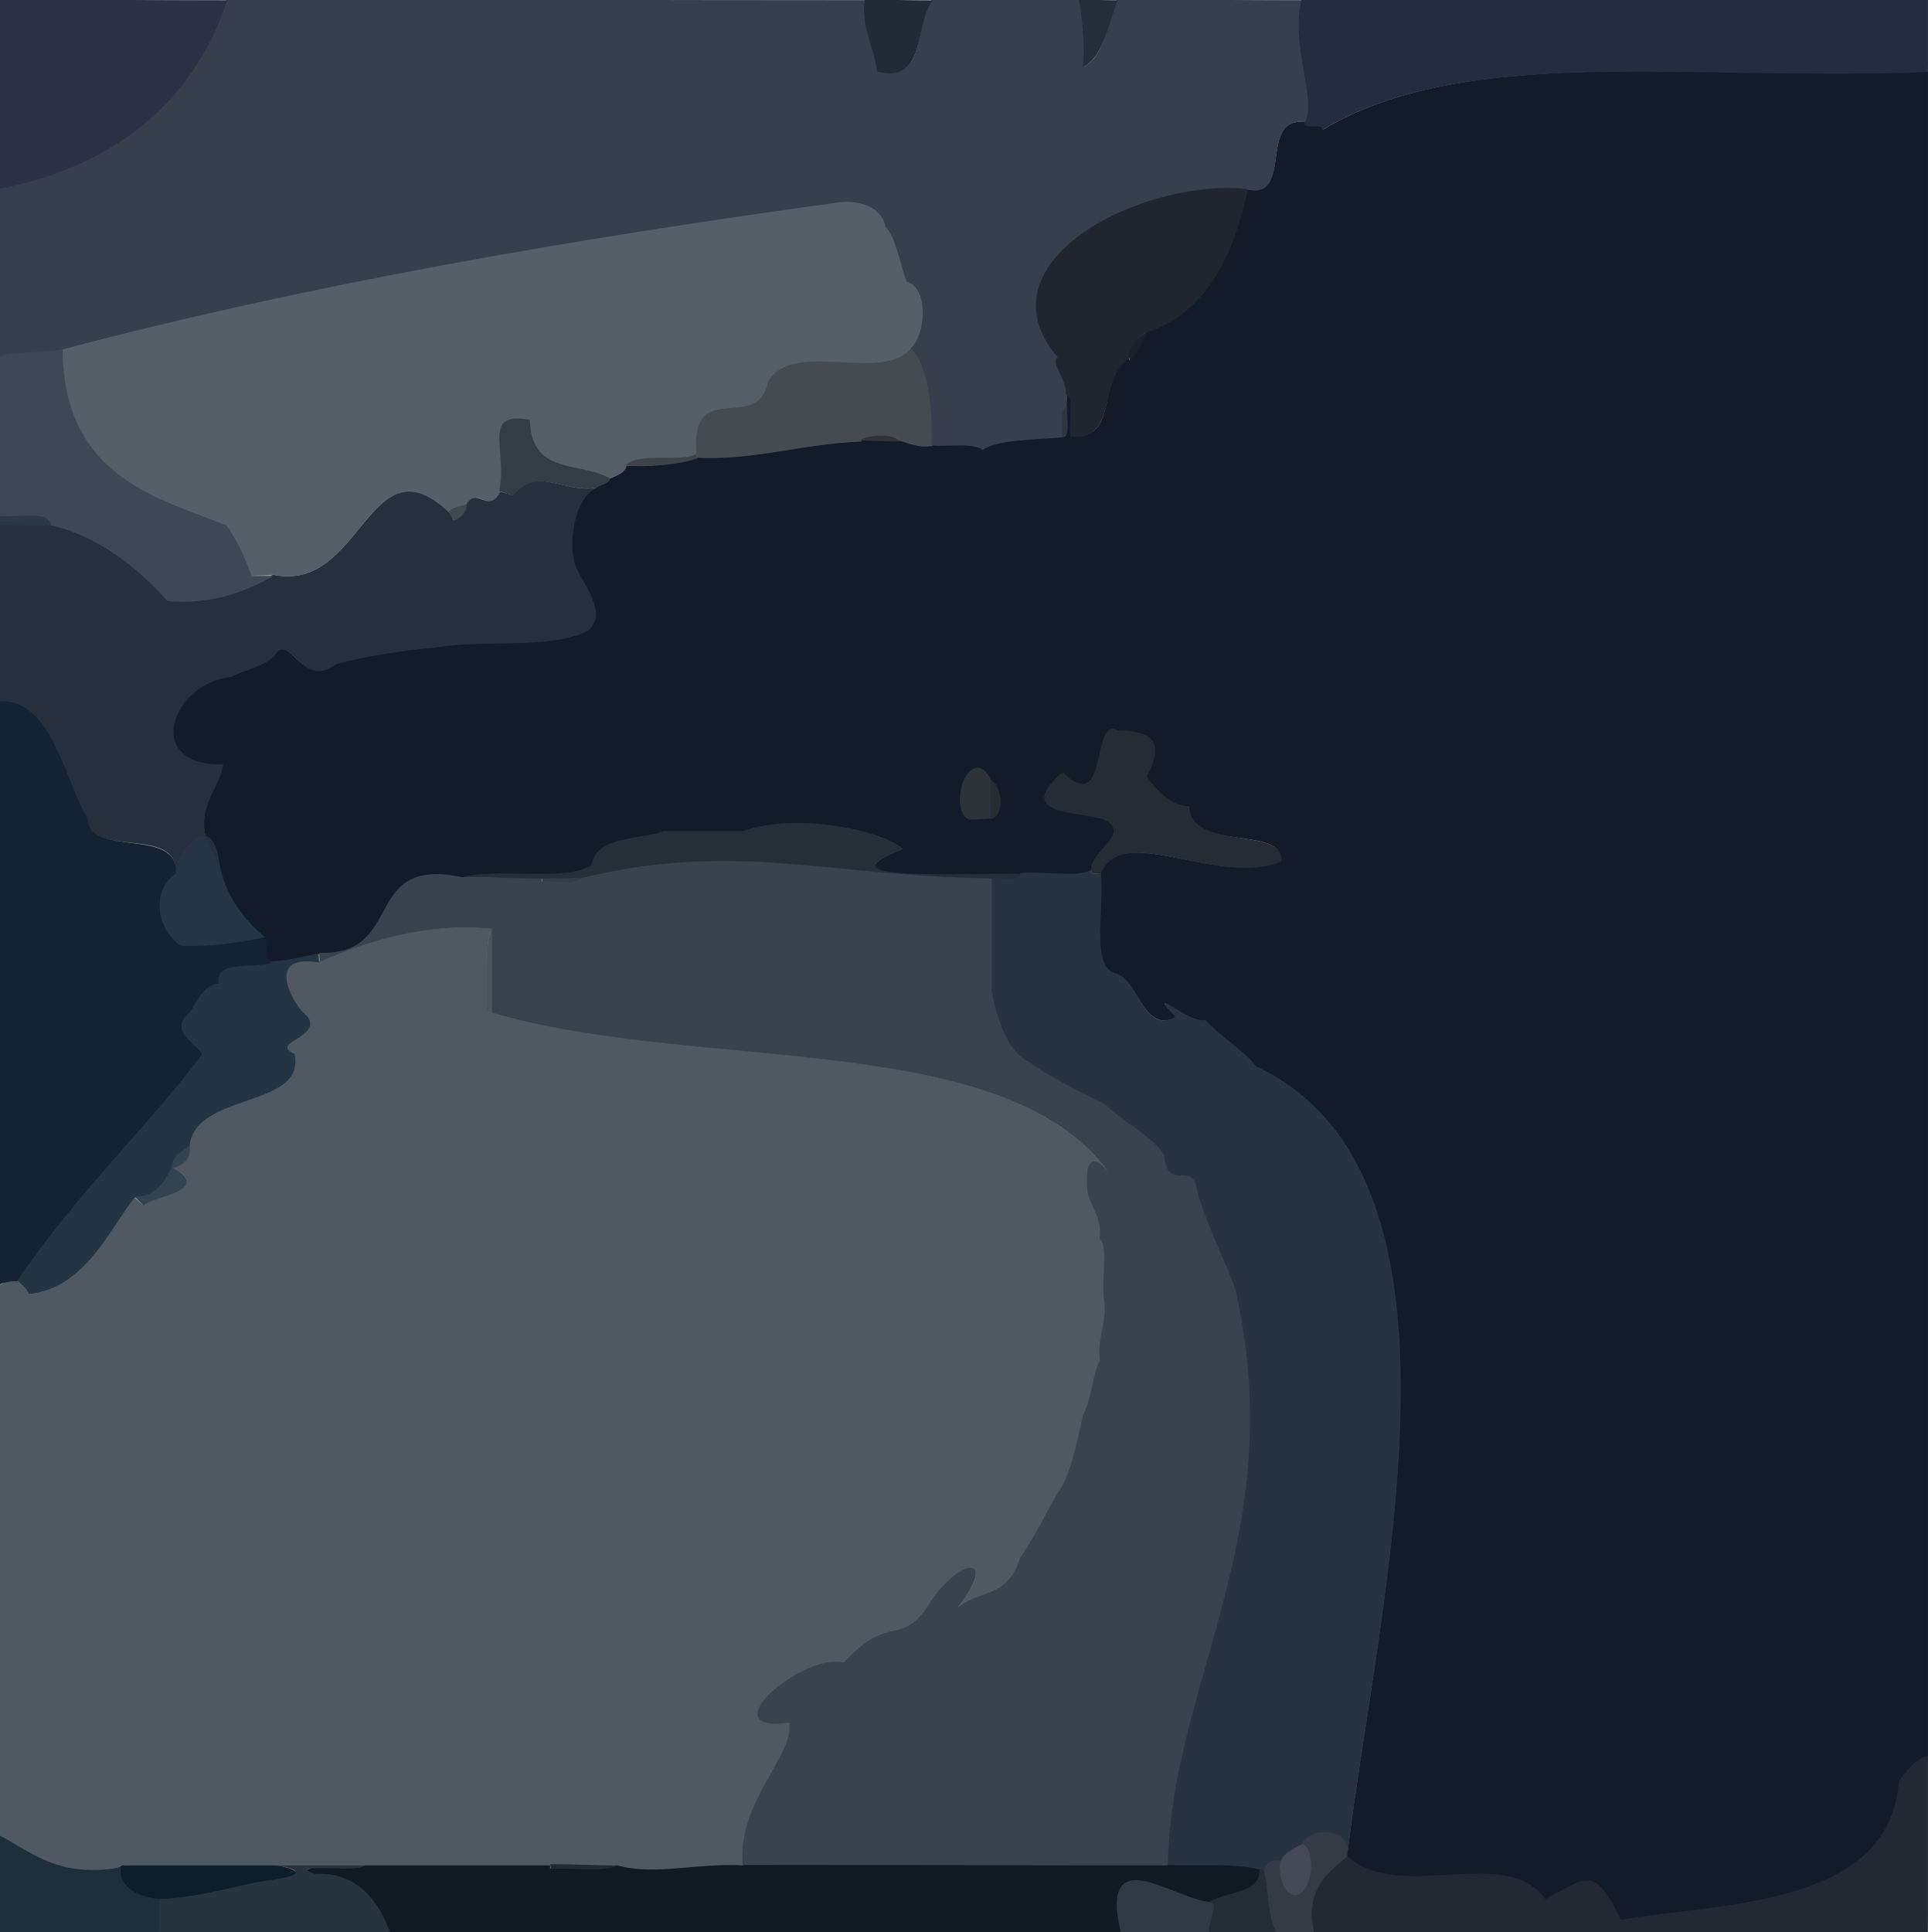
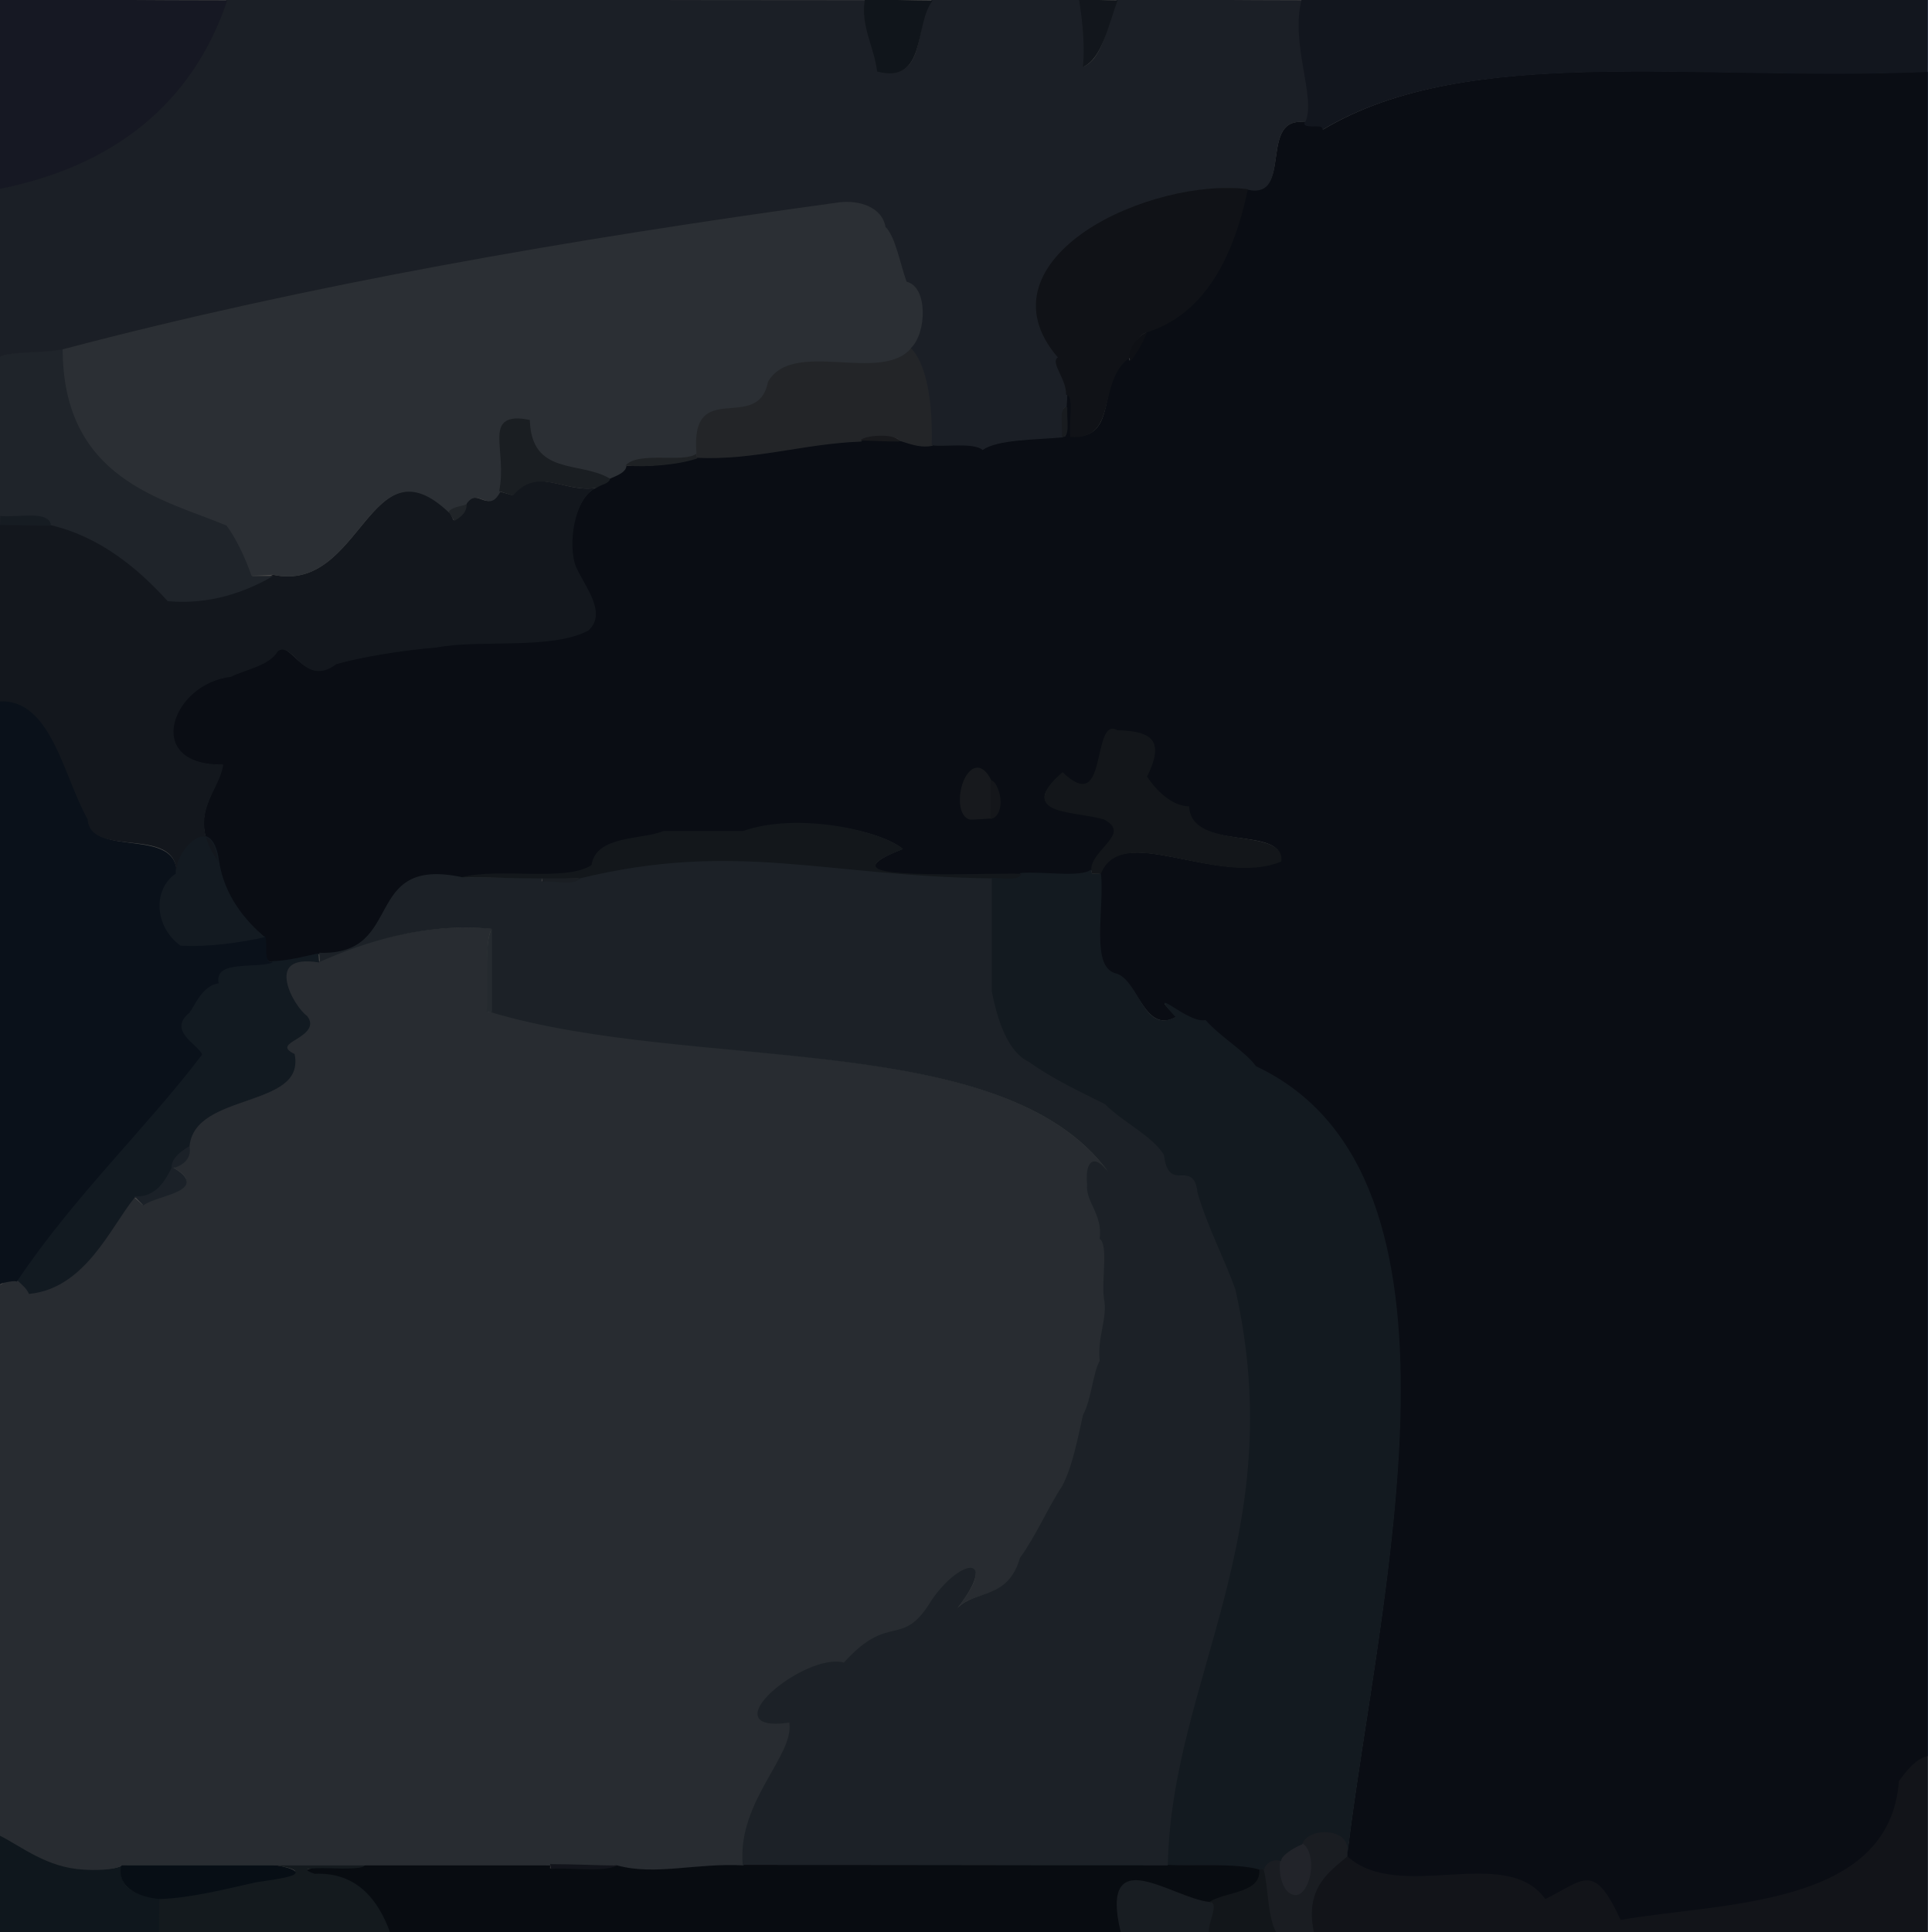
<svg xmlns="http://www.w3.org/2000/svg" viewBox="0,0,459,460" style="enable-background:new 0 0 459 460;" version="1.1">
  <defs />
  <g id="layer0">
    <path d="M-0.153,460C12.534,460 26.558,460.137 38.069,460.137C38.069,457.737 38.153,452.918 38.153,452C33.127,451.528 27.7,449.691 29.097,444.118C27.28,445.379 21.779,444.976 20.009,444.847C11.171,444.403 5.32,439.545 -0.045,436.854C-0.045,444.422 -0.153,453.693 -0.153,460Z" fill="#324D60" />
    <path d="M37.847,460C56.276,460 75.765,460.139 93.065,460.139C90.233,452.323 84.913,445.399 75.02,445.848C71.115,444.608 74.189,445.013 78.214,445.123C82.239,445.233 87.341,445.153 87.146,443.953C79.577,443.953 70.296,443.847 63.989,443.847C70.751,444.799 71.213,445.618 69.399,446.285C67.585,446.951 63.479,447.469 60.972,447.849C53.649,449.467 45.407,451.632 37.93,451.864C37.93,452.782 37.847,457.6 37.847,460Z" fill="#425766" />
    <path d="M92.876,460.09C150.87,460.09 209.073,460.138 267.067,460.138C264.415,449.218 267.358,447.265 272.166,448.137C276.973,449.009 283.61,452.718 288.033,453.15C292.015,450.596 300.743,450.813 300.151,444.976C294.276,443.283 283.882,444.277 278.006,443.847C244.353,443.847 209.458,443.847 177.004,443.847C165.649,443.232 156.08,446.32 146.986,443.848C143.311,445.672 134.664,444.347 130.99,444.847L131,444C116.282,444 100.495,443.863 86.932,443.863C87.127,445.063 82.247,444.927 78.222,444.817C74.197,444.707 71.075,444.911 74.98,446.152C84.873,445.702 90.044,452.274 92.876,460.09Z" fill="#1C293A" />
    <path d="M266.862,460.067C273.742,460.067 282.468,460.137 288.068,460.137C287.956,458.974 288.693,457.175 289.05,455.741C289.407,454.308 289.328,452.95 288.013,452.847C283.59,452.415 277.028,448.708 272.22,447.836C267.413,446.964 264.21,449.147 266.862,460.067Z" fill="#526171" />
    <path d="M287.85,460.029C293.002,460.029 300.245,460.141 304.061,460.141C301.927,456.43 302.216,448.365 301.13,444.918L299.847,445C300.438,450.837 291.929,450.302 287.947,452.856C289.262,452.959 289.11,454.234 288.753,455.667C288.396,457.101 287.737,458.866 287.85,460.029Z" fill="#3E4B56" />
    <path d="M303.9,460.116C306.637,460.116 311.789,460.138 313.067,460.138C310.728,449.201 317.157,445.595 321.062,442.14L321.153,441C321.179,437.733 318.568,436.11 315.952,435.942C313.336,435.774 310.421,437.004 309.857,438.944C311.809,439.978 312.24,443.298 311.722,446.185C311.204,449.072 309.92,451.434 308.041,450.852C305.275,450.197 304.657,445.538 305.147,443.043C303.826,442.595 302.516,442.808 301.812,443.358C301.108,443.909 300.727,444.826 300.865,445.072C301.952,448.519 301.765,456.406 303.9,460.116Z" fill="#566272" />
    <path d="M312.859,460.06C361.592,460.06 411.48,460.137 459.068,460.137C459.068,446.095 459.153,430.88 459.153,418C455.751,418.711 453.141,422.441 451.877,423.909C449.682,454.127 409.995,452.648 386.054,456.857C379.661,442.976 377.324,447.26 368.031,451.85C358.641,438.673 333.393,453.052 321.001,441.847C317.096,445.301 310.52,449.123 312.859,460.06Z" fill="#3C4254" />
    <path d="M385.899,457.115C409.841,452.907 449.957,454.231 452.153,424.013C453.417,422.545 455.678,418.841 459.08,418.13C459.08,284.636 459.153,151.587 459.153,17C404.079,19.391 349.504,10.163 315.041,30.852C315.181,29.84 313.724,29.806 312.481,29.795C311.237,29.784 310.252,30.069 311.086,29.127C299.265,27.271 308.263,47.424 296.945,44.857C293.548,60.899 286.859,74.497 272.917,78.871C272.003,81.38 269.949,84.874 268.933,85.862L268.847,85C260.745,90.453 266.748,104.78 255.072,103.865C254.844,102.382 255.176,100.021 255.234,97.892C255.292,95.762 255.003,93.846 254,93.847L253.847,97C253.739,98.092 253.92,100.043 253.913,101.621C253.905,103.198 253.89,104.252 253.028,103.849C246.402,104.448 237.444,104.33 234.007,106.847C231.829,104.912 224.181,106.4 222.002,105.847C218.487,106.625 215.191,104.94 214.006,104.847C211.269,104.847 206.275,104.847 204.997,104.847C191.127,105.357 179.856,109.504 165.979,108.848C161.355,110.414 154.221,111.256 148.936,110.861C148.765,112.759 145.03,113.548 144.859,113.941C144.748,114.548 144.014,114.931 143.26,115.262C142.506,115.592 141.804,116.065 141.931,116.137C136.64,118.395 134.831,129.845 136.857,135.056C138.919,139.711 144.549,145.725 139.907,149.878C131.202,154.538 114.216,151.89 103.979,153.848C95.436,154.588 86.226,156.093 79.936,157.861C72.314,163.673 69.349,152.162 65.894,154.889C63.925,158.418 57.603,159.333 54.949,160.855C47.873,161.65 42.409,167.072 41.246,172.155C40.083,177.238 43.203,182.262 52.933,182.138C52.168,188.539 44.089,194.02 51.871,205.082C53.129,213.449 58.346,219.251 62.892,223.109C63.323,223.83 63.056,225.212 63.087,226.525C63.119,227.838 63.558,229.127 65.001,229.153C68.998,229.037 73.692,227.566 76.011,227.153C96.718,227.91 85.828,204.043 110.003,209.153C119.015,206.837 134.981,210.125 141.104,206.113C142.143,198.897 153.155,200.281 158.033,198.15C164.223,198.15 172.135,198.151 177.025,198.151C189.665,193.658 209.309,197.525 214.917,202.129C203.527,206.54 208.692,207.979 217.584,208.333C226.476,208.687 239.18,207.982 243.003,208.153C248.366,207.671 257.618,209.146 260.111,207.105C260.057,204.832 262.457,202.739 264.041,200.766C265.626,198.792 266.347,196.693 263.063,194.86C259.775,193.829 254.359,193.567 251.227,192.32C248.094,191.072 247.177,189.133 252.996,184.153C258.626,189.526 260.507,186.016 261.589,181.725C262.671,177.434 262.912,172.357 265.954,174.146C273.964,174.385 277.265,176.071 272.864,184.93C275.08,188.213 278.802,192.091 282.931,192.137C283.392,202.985 305.922,196.419 304.849,204.973C289.789,211.251 266.975,195.441 261.858,207.944C262.318,212.124 261.616,217.859 261.655,222.652C261.695,227.446 262.576,231.502 265.958,232.147C271.267,234.25 272.637,246.22 280.087,242.126C276.23,238.019 276.839,238.547 279.067,239.961C281.295,241.375 285.019,243.698 286.963,243.149C290.498,247.182 296.221,250.468 298.89,254.106C354.375,280.187 328.044,381.224 320.851,440.964L320.847,442C333.239,453.205 358.563,438.969 367.953,452.146C377.246,447.556 379.507,443.234 385.899,457.115Z" fill="#202C42" />
    <path d="M37.995,452.153C45.472,451.922 53.705,449.768 61.028,448.151C63.535,447.77 67.691,447.239 69.504,446.572C71.318,445.905 70.773,444.799 64.011,443.847C52.343,443.847 39.413,443.862 28.933,443.862C27.536,449.435 32.969,451.681 37.995,452.153Z" fill="#183046" />
    <path d="M307.96,451.148C309.839,451.73 311.506,449.126 312.024,446.239C312.542,443.352 311.961,439.881 310.009,438.847C308.036,439.611 304.794,441.675 304.847,443.006C304.357,445.5 305.194,450.492 307.96,451.148Z" fill="#727A8D" />
    <path d="M19.991,445.153C21.761,445.282 27.233,445.406 29.05,444.145C39.53,444.145 52.332,444.153 64,444.153C70.307,444.153 79.432,444.153 87,444.153C100.562,444.153 116.282,444.153 131,444.153C136.152,444.153 143.164,444.152 146.98,444.152C156.074,446.625 165.711,443.524 177.065,444.139C175.736,428.956 189.395,417.816 188.144,409.947C178.459,411.348 179.316,407.365 183.81,403.19C188.304,399.015 196.329,394.851 201.037,396.149C212.026,383.893 214.981,393.054 222.131,381.08C225.785,375.819 229.515,373.334 231.294,373.621C233.073,373.909 232.761,376.735 227.991,382.847C232.305,378.44 240.252,381.093 243.146,371.046C246.921,365.881 250.023,358.687 253.128,354.084C255.669,349.4 257.045,341.886 258.149,337.036C260.132,333.521 260.576,326.691 262.134,324.074C261.511,318.299 264.147,313.782 263.15,308.969C262.567,304.746 264.21,296.235 262.103,294.887C262.865,288.972 258.764,286.219 259.153,282.014C258.785,278.155 259.43,276.933 260.539,276.842C261.648,276.751 263.071,277.931 264.002,279.153C238.95,244.662 165.458,255.308 117.023,240.849L116.153,241C116.767,234.734 115.032,224.639 117.105,221.111C101.314,219.626 86.695,224.12 75.979,228.848C69.023,227.75 67.424,230.694 68.054,233.975C68.683,237.256 71.466,241.145 72.904,242.119C74.878,244.578 72.574,245.829 70.546,247.089C68.518,248.349 66.768,249.621 69.906,251.121C72.626,264.329 45.899,259.709 44.847,272.988C45.644,276.522 42.454,278.051 40.974,277.849C45.821,280.509 44.801,282.132 42.225,283.398C39.649,284.663 35.484,285.579 33.941,286.859L31.847,285C26.064,292.036 20.577,306.55 7.061,307.859C6.86,307.188 6.254,306.42 5.604,305.815C4.955,305.21 4.196,304.755 3.995,304.847C1.662,303.95 0.284,306.269 -0.025,305.849C-0.025,349.559 -0.153,394.448 -0.153,437C5.212,439.691 11.152,444.709 19.991,445.153Z" fill="#8593A3" />
    <path d="M131.153,445C134.828,444.499 143.363,445.973 147.037,444.149C143.221,444.149 136.152,443.847 131,443.847L131.153,445Z" fill="#3B4459" />
    <path d="M299.978,445.152L301.153,445C301.016,444.754 301.296,444.15 302.001,443.6C302.705,443.049 303.731,442.696 305.052,443.144C304.999,441.813 308.116,439.889 310.089,439.125C310.652,437.185 313.317,436.079 315.932,436.248C318.548,436.416 320.963,437.594 320.937,440.86C328.13,381.12 354.572,279.955 299.086,253.873C296.418,250.235 290.588,246.889 287.052,242.856C285.108,243.405 281.459,241.116 279.231,239.702C277.003,238.288 276.042,238.007 279.899,242.115C272.449,246.209 271.352,233.956 266.044,231.853C262.661,231.207 262.001,227.443 261.962,222.65C261.922,217.856 262.61,212.148 262.15,207.967L260,208L259.847,207C257.354,209.04 248.29,207.383 242.927,207.865C242.768,208.906 241.178,208.988 239.508,208.903C237.838,208.818 236.022,208.632 235.863,208.932C235.863,217.872 235.847,228.292 235.847,236C237.237,243.208 239.89,250.81 244.926,253.134C250.286,257.056 257.541,260.447 262.917,263.129C267.196,267.448 274.081,270.502 276.867,275.075C277.974,284.502 283.918,275.695 284.848,284.017C287.233,292.28 291.392,300.069 293.855,307.05C307.072,365.609 278.687,399.997 277.847,443.995C283.723,444.425 294.102,443.459 299.978,445.152Z" fill="#41566B" />
    <path d="M176.849,444.026C209.303,444.026 244.416,444.137 278.068,444.137C278.908,400.14 307.366,365.525 294.149,306.966C291.686,299.984 287.532,292.221 285.147,283.958C284.217,275.636 278.259,284.407 277.152,274.981C274.366,270.407 267.376,267.201 263.097,262.882C257.722,260.2 250.441,256.792 245.081,252.87C240.046,250.547 237.54,243.179 236.15,235.971C236.15,228.263 236.153,217.94 236.153,209C196.586,208.505 175.213,199.778 137.923,208.867C136.871,210.893 130.012,209.265 128.959,209.852L129,209C122.81,209 114.906,208.848 110.016,208.848C85.84,203.737 96.71,227.604 76.003,226.847L76.153,229C86.869,224.272 101.135,219.649 116.926,221.134C116.926,227.669 116.847,235.754 116.847,241C165.282,255.459 238.947,244.662 263.998,279.153C263.068,277.931 261.623,276.446 260.514,276.537C259.405,276.628 258.48,278.156 258.848,282.015C258.459,286.219 262.611,289.06 261.849,294.975C263.956,296.323 262.266,304.798 262.848,309.021C263.845,313.834 261.225,318.243 261.848,324.018C260.29,326.635 259.848,333.413 257.865,336.928C256.76,341.778 255.407,349.241 252.866,353.925C249.761,358.528 246.648,365.75 242.873,370.915C239.979,380.962 232.322,378.44 228.008,382.847C232.779,376.735 233.122,373.606 231.343,373.319C229.564,373.032 225.528,375.653 221.873,380.914C214.724,392.888 211.937,383.6 200.948,395.856C196.241,394.558 188.096,398.791 183.602,402.966C179.108,407.141 178.256,411.543 187.94,410.141C189.192,418.011 175.519,428.844 176.849,444.026Z" fill="#5D7082" />
    <path d="M6.873,308.085C20.389,306.775 26.292,292.17 32.074,285.134C37.599,285.506 39.804,280.552 41.137,278.069C41.082,275.277 44.371,273.65 45.108,273.109C46.159,259.83 72.867,264.166 70.147,250.958C67.009,249.458 68.68,248.609 70.708,247.349C72.736,246.089 75.086,244.354 73.112,241.895C71.674,240.921 68.984,237.198 68.355,233.917C67.725,230.636 69.031,228.054 75.988,229.153L75.847,227C73.528,227.413 68.969,228.734 64.972,228.849C62.828,229.627 59.3,229.455 56.442,229.8C53.584,230.144 51.28,231.209 51.856,234.052C47.905,234.56 46.239,239.161 44.884,240.9C39.572,245.262 46.893,248.578 47.859,251.059C34.832,268.272 17.513,284.574 3.946,304.856C4.148,304.764 4.746,305.434 5.396,306.039C6.045,306.644 6.671,307.413 6.873,308.085Z" fill="#3D566F" />
    <path d="M-0.153,306C0.089,305.524 1.22,305.347 2.135,305.177C3.05,305.008 3.899,304.998 3.999,305.153C17.565,284.871 35.099,268.3 48.126,251.088C47.16,248.606 39.792,245.474 45.104,241.113C46.459,239.374 48.124,234.642 52.075,234.134C51.499,231.291 53.62,230.449 56.478,230.104C59.336,229.759 62.885,229.928 65.029,229.15C63.586,229.124 63.425,227.831 63.394,226.517C63.362,225.204 63.511,223.591 63.081,222.87C57.178,224.191 49.413,225.265 43.048,224.854C36.913,220.382 36.544,211.892 42.105,208.111C42.248,196.641 21.836,204.44 21.153,194.988C15.449,184.915 12.267,166.182 -0.072,166.865C-0.072,213.135 -0.153,258.576 -0.153,306Z" fill="#213957" />
    <path d="M34.153,287C35.696,285.721 39.784,284.938 42.36,283.672C44.936,282.407 45.813,280.51 40.966,277.851C39.633,280.334 37.529,285.219 32.005,284.847L34.153,287Z" fill="#597087" />
    <path d="M40.847,278.005C42.327,278.207 45.898,276.419 45.101,272.885C44.364,273.426 40.792,275.214 40.847,278.005Z" fill="#596F87" />
    <path d="M115.85,240.971L117.153,241C117.153,235.754 117.153,227.535 117.153,221C115.08,224.527 116.464,234.704 115.85,240.971Z" fill="#7C8E9D" />
    <path d="M42.943,225.142C49.307,225.553 57.159,224.461 63.062,223.14C58.516,219.282 53.409,213.344 52.151,204.977C51.341,198.85 48.514,198.081 46.172,199.656C43.83,201.231 41.668,205.184 41.847,208.012C36.286,211.793 36.808,220.67 42.943,225.142Z" fill="#405770" />
    <path d="M129.153,210C130.206,209.412 137.054,211.136 138.106,209.11C135.369,209.11 130.278,208.847 129,208.847L129.153,210Z" fill="#566575" />
    <path d="M109.98,208.848C114.871,208.848 122.81,209.153 129,209.153C130.278,209.153 135.281,209.152 138.018,209.152C175.308,200.063 196.494,208.645 236.061,209.14C236.22,208.841 237.822,209.124 239.492,209.209C241.163,209.294 242.988,209.084 243.147,208.043C239.324,207.872 226.488,208.381 217.596,208.027C208.705,207.673 203.682,206.546 215.072,202.135C209.464,197.531 189.613,193.356 176.973,197.849C172.083,197.849 164.16,197.85 157.97,197.85C153.092,199.981 141.888,198.756 140.849,205.972C134.726,209.984 118.992,206.532 109.98,208.848Z" fill="#3F4C5B" />
    <path d="M41.988,207.847C41.809,205.019 44.001,201.485 46.343,199.91C48.685,198.336 51.105,199 51.916,205.128C44.133,194.065 52.384,188.437 53.149,182.036C43.419,182.161 40.382,177.306 41.545,172.223C42.708,167.141 47.968,161.941 55.045,161.146C57.698,159.624 64.159,158.613 66.128,155.084C69.583,152.356 72.451,163.947 80.074,158.134C86.363,156.366 95.478,154.892 104.021,154.152C114.258,152.193 131.378,154.789 140.083,150.129C144.726,145.975 139.202,139.594 137.14,134.938C135.114,129.727 136.728,118.41 142.019,116.152C134.235,117.462 127.815,110.821 121.921,117.869L118.847,117C116.041,122.467 113.699,115.825 110.87,119.918C111.288,122.405 108.348,123.671 107.965,123.851L107.153,122C87.97,103.623 86.252,141.465 64.978,136.848C58.461,140.639 50.086,143.787 40.059,142.859C32.761,134.762 23.608,127.502 12.017,124.848C8.251,124.848 2.3,124.863 -0.068,124.863C-0.068,138.905 -0.153,154.12 -0.153,167C12.185,166.317 15.16,184.998 20.864,195.071C21.548,204.523 42.131,196.377 41.988,207.847Z" fill="#404E62" />
    <path d="M260,208L262.153,208C267.271,195.497 290.031,211.401 305.092,205.123C306.164,196.569 283.613,202.836 283.153,191.987C279.023,191.941 275.344,188.199 273.128,184.917C277.53,176.058 274.05,174.091 266.04,173.852C262.997,172.062 262.374,177.359 261.292,181.65C260.21,185.941 258.634,189.22 253.004,183.847C247.185,188.827 247.981,191.357 251.113,192.604C254.246,193.851 259.654,194.11 262.942,195.142C266.225,196.974 265.387,198.6 263.802,200.574C262.218,202.547 259.792,204.734 259.847,207.007L260,208Z" fill="#3F4A56" />
    <path d="M230.981,195.152C232.417,195.152 236.18,194.863 236.068,194.863C236.068,192.126 236.153,187.278 236.153,186C233.699,180.82 230.738,182.659 229.394,186.026C228.05,189.394 228.15,194.442 230.981,195.152Z" fill="#4D5561" />
    <path d="M235.847,195C237.738,194.703 238.468,192.318 238.207,190.083C237.947,187.848 236.765,185.636 235.916,185.872C235.916,187.15 235.847,192.263 235.847,195Z" fill="#434B57" />
    <path d="M39.919,143.13C49.946,144.059 58.526,140.937 65.043,137.147C63.606,137.147 59.955,137.138 60.066,137.138C58.605,132.755 56.084,127.445 54.106,124.89C38.978,118.578 15.094,114.282 15.153,83.001C10.643,83.989 2.665,83.468 -0.097,84.881C-0.097,97.568 -0.153,111.49 -0.153,123C1.866,123.211 5.082,123.026 7.609,123.054C10.137,123.083 11.977,123.305 11.848,124.981C23.438,127.635 32.621,135.034 39.919,143.13Z" fill="#67788C" />
    <path d="M59.873,137.085C61.309,137.085 65.095,136.848 64.984,136.848C86.259,141.465 87.844,103.774 107.027,122.151C107.237,121.487 108.345,121.136 109.34,120.877C110.336,120.619 111.322,120.219 111.129,119.917C113.957,115.823 116.332,122.535 119.138,117.067C120.163,112.086 119.12,107.19 119.21,103.893C119.3,100.597 120.304,98.964 125.92,100.131C126.316,113.451 137.934,109.993 145.036,114.149C145.206,113.756 148.982,112.913 149.152,111.015C152.135,107.463 163.207,110.448 166.111,108.106C164.495,89.701 180.697,103.506 183.15,91.031C189.032,80.633 209.988,91.693 217.116,83.101C219.041,81.232 220.11,77.438 220.02,74.06C219.929,70.683 218.642,67.49 216.079,66.869C214.534,62.57 213.444,56.104 211.116,53.9C210.304,49.212 204.664,47.341 199.981,47.848C135.491,56.684 72.925,67.554 14.917,82.871C14.857,114.153 38.79,118.818 53.918,125.129C55.896,127.684 58.412,132.701 59.873,137.085Z" fill="#909EAD" />
    <path d="M0,125C2.368,125 8.301,125.137 12.068,125.137C12.197,123.461 10.14,122.776 7.612,122.748C5.085,122.72 2.027,123.058 0.008,122.847L0,125Z" fill="#4B5D73" />
    <path d="M108.153,124C108.537,123.82 111.479,122.345 111.061,119.859C111.254,120.162 110.259,120.322 109.263,120.581C108.268,120.84 107.08,121.255 106.871,121.918L108.153,124Z" fill="#6A7885" />
    <path d="M122.153,118C128.046,110.952 134.274,117.452 142.057,116.142C142.454,115.821 143.399,115.479 144.144,115.139C144.889,114.8 145.469,114.199 145.093,113.878C137.991,109.722 126.549,113.313 126.153,99.992C120.537,98.826 118.994,100.589 118.904,103.885C118.814,107.181 119.884,111.961 118.858,116.942L122.153,118Z" fill="#576472" />
    <path d="M148.916,110.872C154.202,111.267 161.401,110.717 166.026,109.151L165.847,108C162.943,110.342 151.899,107.319 148.916,110.872Z" fill="#666F7A" />
    <path d="M165.847,109C179.724,109.656 191.192,105.65 205.062,105.14C205.547,104.371 207.879,104.027 210.08,104.04C212.281,104.054 214.167,104.194 213.877,104.908C215.063,105.001 218.565,106.908 222.081,106.13C222.327,96.602 220.967,86.931 216.994,82.847C209.866,91.44 188.747,80.53 182.865,90.928C180.412,103.403 164.233,89.621 165.849,108.026L165.847,109Z" fill="#757C87" />
    <path d="M233.993,107.153C237.43,104.636 246.447,104.733 253.073,104.135C253.181,103.042 253.08,100.957 253.087,99.379C253.095,97.802 253.103,96.746 253.965,97.149L254.153,94C254.208,92.089 253.225,90.069 252.477,88.443C251.728,86.818 251.154,85.71 252.093,85.122C242.009,73.42 247.709,62.68 258.708,55.232C269.707,47.785 285.886,43.66 296.973,45.151C308.291,47.717 299.234,27.287 311.055,29.143C313.568,23.376 307.387,10.625 310.136,0.071C295.418,0.071 279.498,-0.139 265.935,-0.139C263.744,5.582 262.677,13.826 258.047,15.854C258.636,9.767 257.692,3.586 257.147,-0.044C245.479,-0.044 232.424,-0.143 221.944,-0.143C217.504,5.383 220.979,20.016 209.083,16.871C208.396,11.023 205.065,6.376 206.145,0.05C155.404,0.05 103.536,-0.138 53.934,-0.138C45.59,24.703 26.747,39.585 -0.08,44.869C-0.08,58.234 -0.153,72.804 -0.153,85C2.609,83.587 10.526,84.137 15.036,83.149C73.044,67.831 135.529,56.988 200.019,48.152C204.701,47.645 210.039,49.343 210.85,54.031C213.178,56.235 214.322,62.777 215.867,67.076C218.43,67.698 219.623,70.691 219.713,74.069C219.804,77.446 218.818,81.022 216.893,82.891C220.865,86.975 222.093,96.466 221.847,105.994C224.026,106.547 231.814,105.218 233.993,107.153Z" fill="#5C697F" />
    <path d="M204.905,104.88C206.183,104.88 211.327,105.139 214.064,105.139C214.354,104.425 212.283,103.748 210.082,103.734C207.881,103.72 205.39,104.111 204.905,104.88Z" fill="#52535F" />
    <path d="M252.848,103.979C253.71,104.382 254.211,103.2 254.219,101.622C254.227,100.045 254.044,98.113 254.152,97.021C253.29,96.618 252.789,97.8 252.781,99.378C252.773,100.955 252.956,102.887 252.848,103.979Z" fill="#4F5A68" />
    <path d="M254.853,104.042C266.529,104.957 261.003,90.564 269.105,85.112C269.266,82.195 271.684,79.435 273.038,79.148C286.981,74.774 293.747,61.096 297.144,45.053C286.057,43.563 269.536,47.531 258.536,54.979C247.537,62.426 241.809,73.407 251.892,85.109C250.954,85.697 251.45,86.946 252.198,88.572C252.947,90.197 253.902,92.08 253.847,93.991C254.85,93.99 254.986,95.754 254.928,97.883C254.87,100.013 254.624,102.56 254.853,104.042Z" fill="#353D4C" />
    <path d="M269.153,86C270.169,85.011 272.198,81.613 273.112,79.105C271.758,79.391 269.009,82.066 268.848,84.983L269.153,86Z" fill="#303646" />
    <path d="M-0.153,45C26.674,39.716 45.783,24.927 54.127,0.085C36.035,0.085 16.893,-0.137 -0.068,-0.137C-0.068,14.919 -0.153,31.097 -0.153,45Z" fill="#4A5274" />
    <path d="M314.867,30.924C349.33,10.235 403.996,19.527 459.071,17.136C459.071,11.637 459.153,4.175 459.153,0C409.416,0 358.528,-0.138 309.933,-0.138C307.184,10.417 313.375,23.167 310.862,28.934C310.028,29.877 311.235,30.09 312.478,30.101C313.721,30.112 315.007,29.911 314.867,30.924Z" fill="#3E4A66" />
    <path d="M208.849,17.028C220.746,20.172 217.641,5.656 222.081,0.13C216.929,0.13 209.748,-0.137 205.932,-0.137C204.852,6.189 208.162,11.18 208.849,17.028Z" fill="#374759" />
    <path d="M257.854,15.953C262.484,13.924 263.93,5.814 266.122,0.093C263.384,0.093 258.21,-0.137 256.932,-0.137C257.477,3.493 258.443,9.866 257.854,15.953Z" fill="#3C4B5D" />
  </g>
  <g>
-     <rect x="0" y="0" width="459" height="480" style="opacity:0.4;" fill="black">
+     <rect x="0" y="0" width="459" height="480" style="opacity:0.7;" fill="black">
		</rect>
  </g>
</svg>
